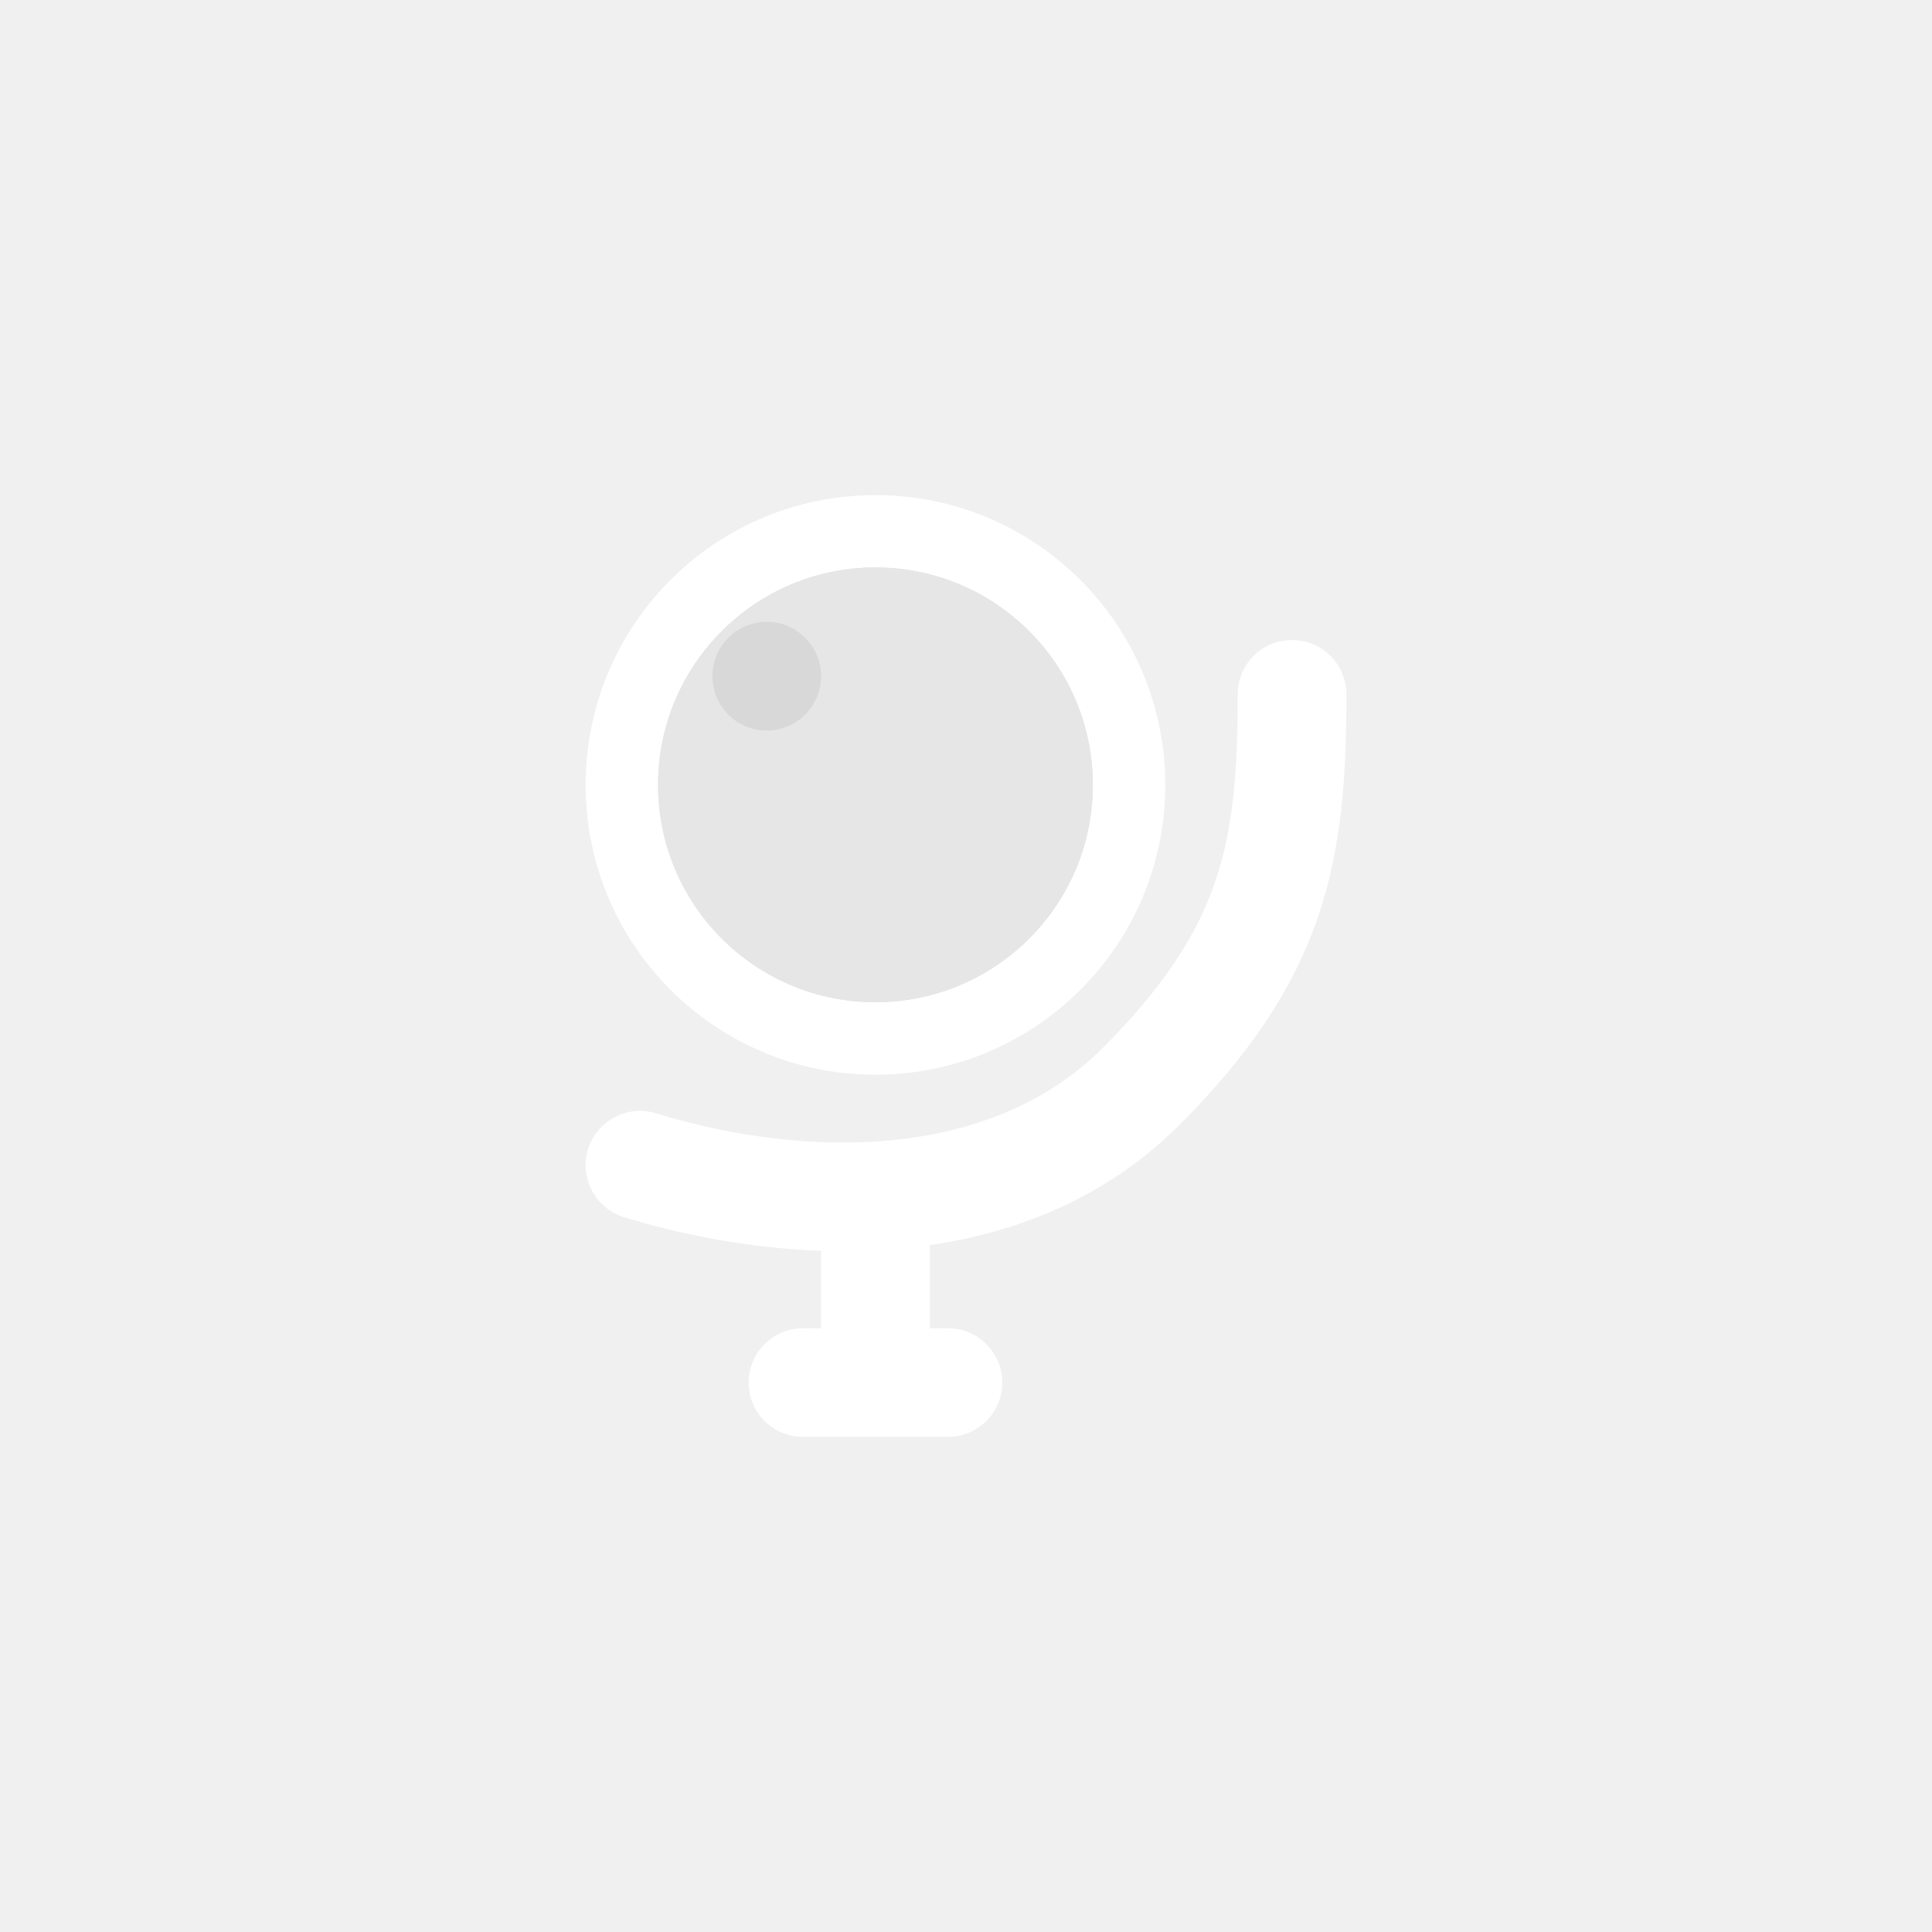
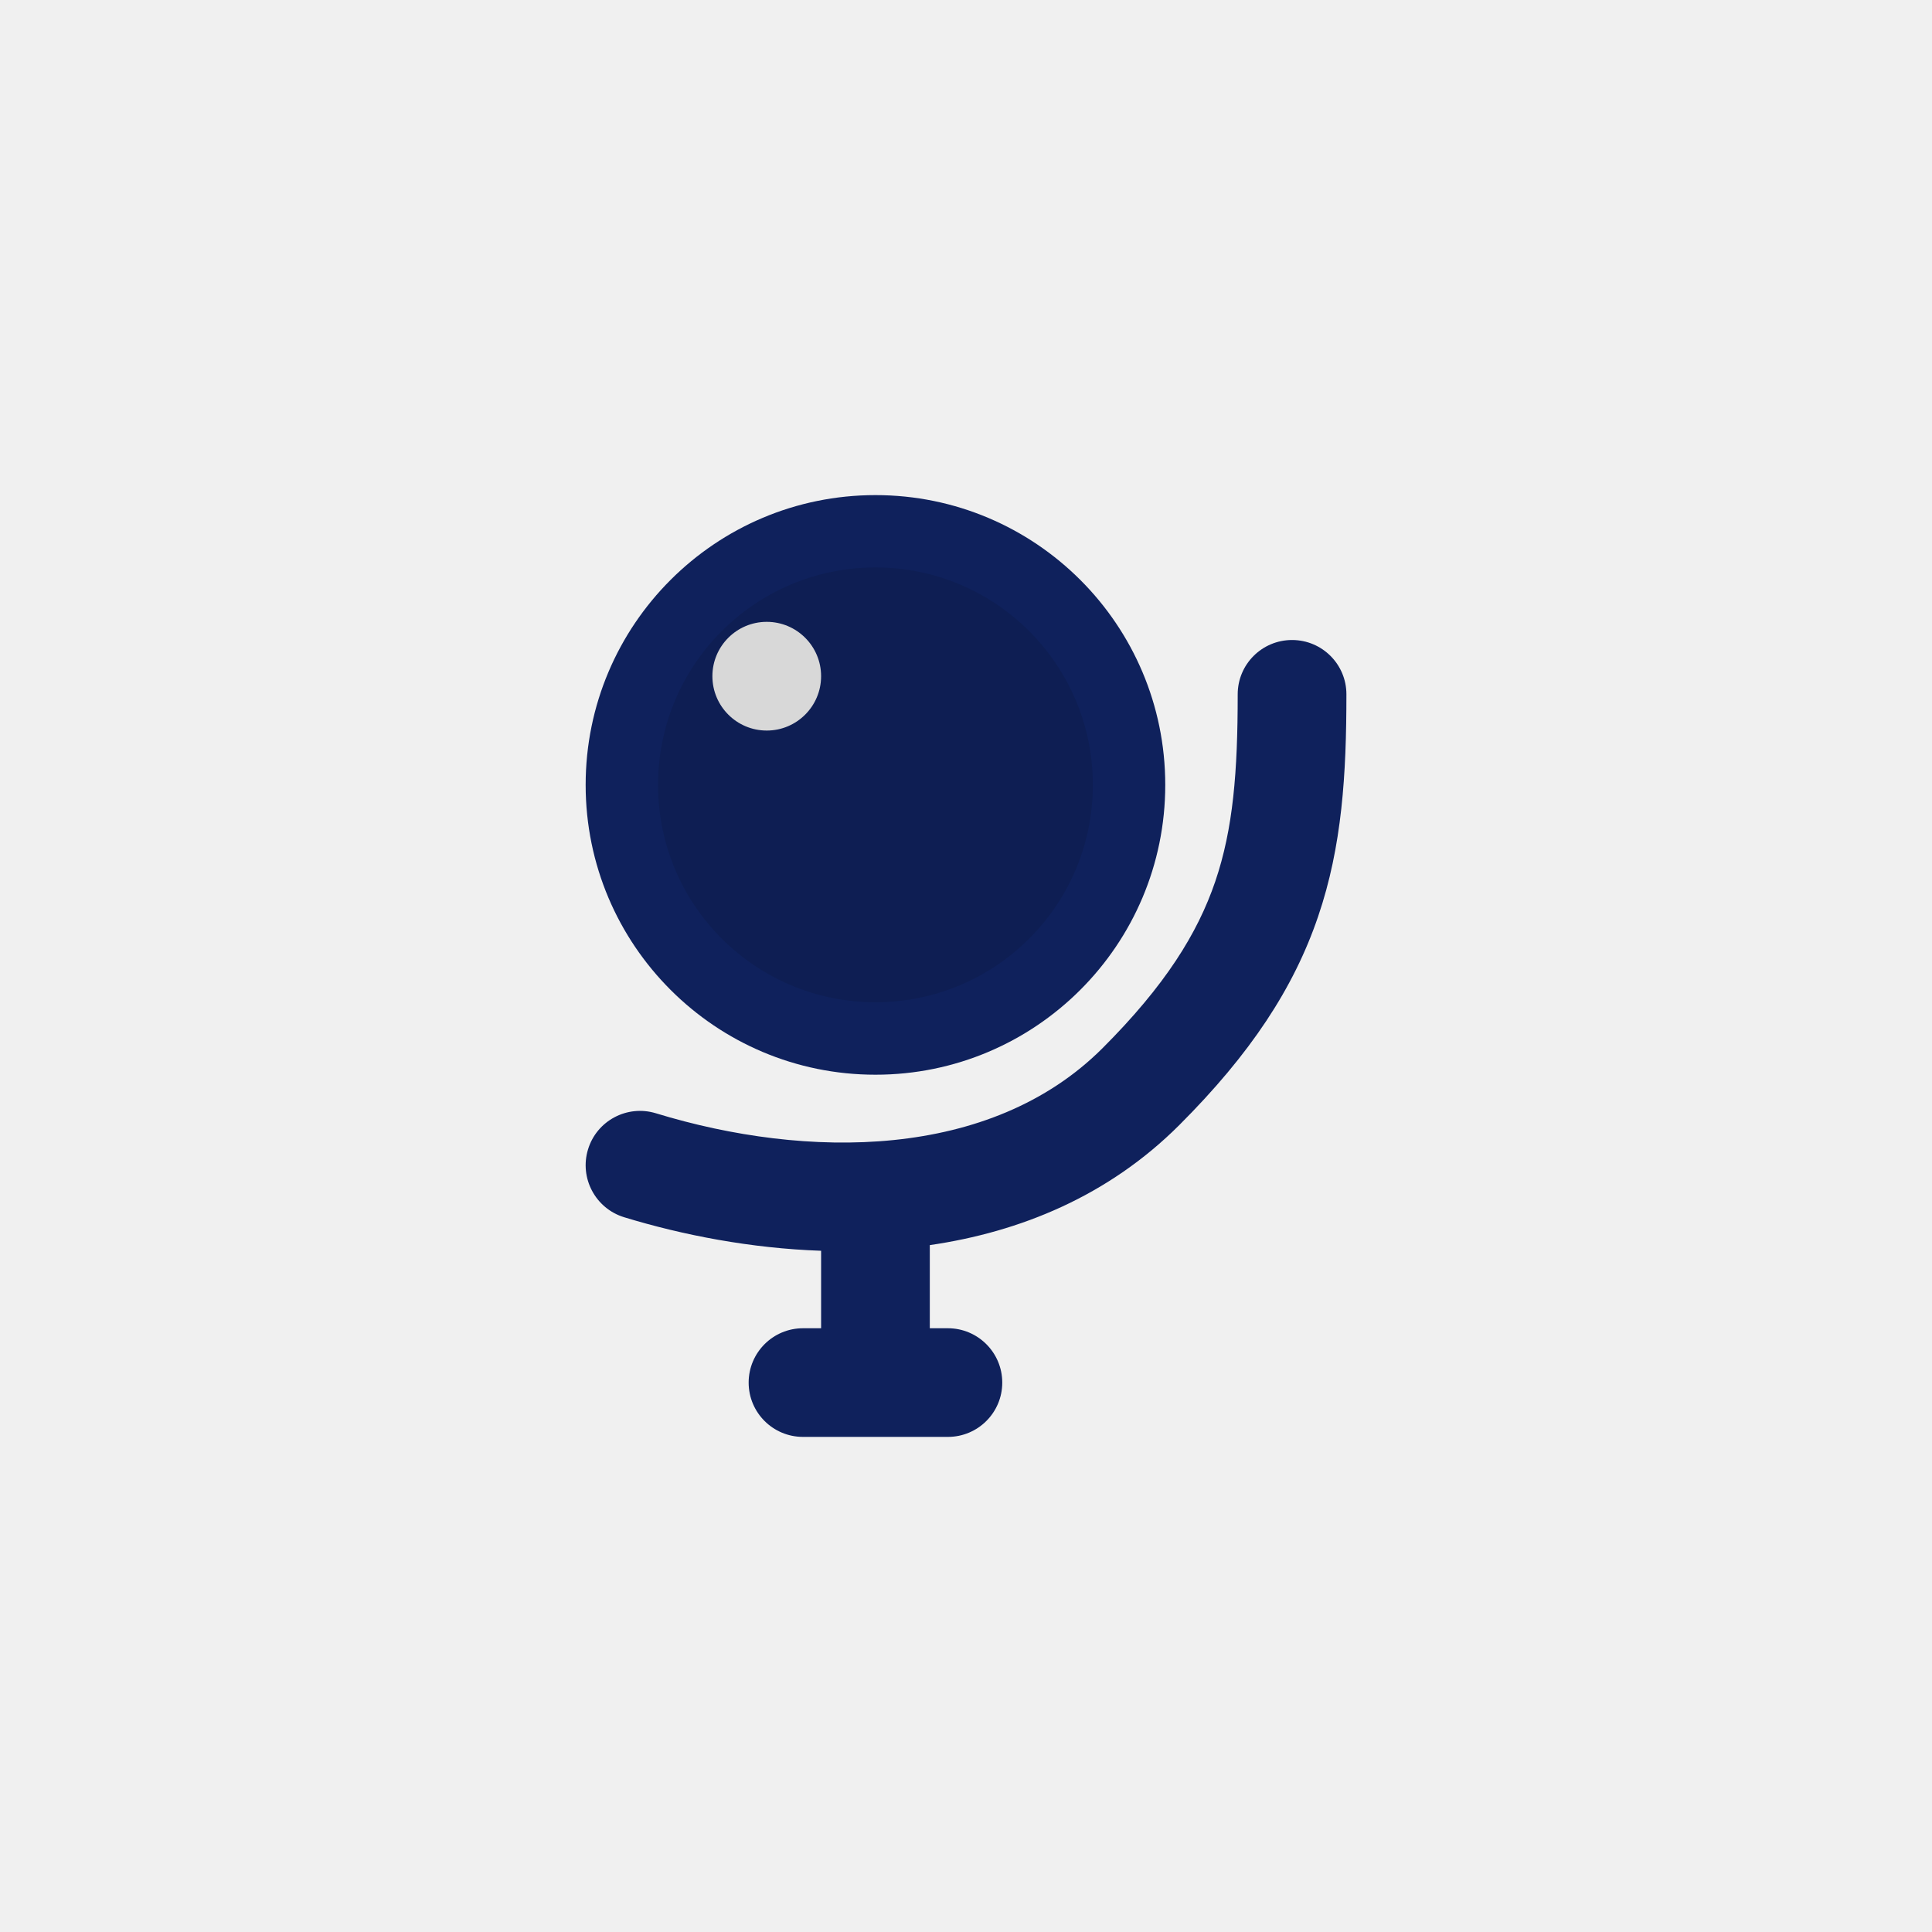
<svg xmlns="http://www.w3.org/2000/svg" width="30" height="30" viewBox="0 0 30 30" fill="none">
-   <path fill-rule="evenodd" clip-rule="evenodd" d="M20.063 9.938C20.529 9.938 20.907 10.315 20.907 10.781C20.907 12.02 20.841 13.138 20.467 14.233C20.089 15.344 19.418 16.364 18.313 17.469C17.208 18.574 15.839 19.13 14.438 19.334V20.625H14.719C15.185 20.625 15.563 21.003 15.563 21.469C15.563 21.935 15.185 22.312 14.719 22.312H12.469C12.003 22.312 11.625 21.935 11.625 21.469C11.625 21.003 12.003 20.625 12.469 20.625H12.75V19.422C11.657 19.384 10.601 19.179 9.691 18.901C9.245 18.764 8.995 18.292 9.131 17.847C9.267 17.401 9.739 17.151 10.185 17.287C12.524 18.003 15.379 18.016 17.12 16.276C18.093 15.303 18.595 14.495 18.87 13.689C19.15 12.867 19.219 11.979 19.219 10.781C19.219 10.315 19.597 9.938 20.063 9.938Z" fill="white" />
-   <path fill-rule="evenodd" clip-rule="evenodd" d="M13.594 16.688C16.079 16.688 18.094 14.673 18.094 12.188C18.094 9.702 16.079 7.688 13.594 7.688C11.108 7.688 9.094 9.702 9.094 12.188C9.094 14.673 11.108 16.688 13.594 16.688ZM11.906 11.344C12.372 11.344 12.75 10.966 12.75 10.5C12.75 10.034 12.372 9.656 11.906 9.656C11.44 9.656 11.062 10.034 11.062 10.5C11.062 10.966 11.44 11.344 11.906 11.344Z" fill="white" />
+   <path fill-rule="evenodd" clip-rule="evenodd" d="M20.063 9.938C20.529 9.938 20.907 10.315 20.907 10.781C20.907 12.02 20.841 13.138 20.467 14.233C20.089 15.344 19.418 16.364 18.313 17.469C17.208 18.574 15.839 19.13 14.438 19.334V20.625H14.719C15.185 20.625 15.563 21.003 15.563 21.469C15.563 21.935 15.185 22.312 14.719 22.312H12.469C12.003 22.312 11.625 21.935 11.625 21.469C11.625 21.003 12.003 20.625 12.469 20.625H12.75V19.422C11.657 19.384 10.601 19.179 9.691 18.901C9.245 18.764 8.995 18.292 9.131 17.847C9.267 17.401 9.739 17.151 10.185 17.287C12.524 18.003 15.379 18.016 17.12 16.276C18.093 15.303 18.595 14.495 18.87 13.689C19.15 12.867 19.219 11.979 19.219 10.781C19.219 10.315 19.597 9.938 20.063 9.938Z" fill="#0F215C" />
+   <path fill-rule="evenodd" clip-rule="evenodd" d="M13.594 16.688C16.079 16.688 18.094 14.673 18.094 12.188C18.094 9.702 16.079 7.688 13.594 7.688C11.108 7.688 9.094 9.702 9.094 12.188C9.094 14.673 11.108 16.688 13.594 16.688ZM11.906 11.344C12.372 11.344 12.75 10.966 12.75 10.5C12.75 10.034 12.372 9.656 11.906 9.656C11.44 9.656 11.062 10.034 11.062 10.5C11.062 10.966 11.44 11.344 11.906 11.344Z" fill="#0F215C" />
  <g opacity="0.1">
    <path d="M16.969 12.188C16.969 14.052 15.458 15.562 13.594 15.562C11.73 15.562 10.219 14.052 10.219 12.188C10.219 10.323 11.73 8.812 13.594 8.812C15.458 8.812 16.969 10.323 16.969 12.188Z" fill="#040E2C" />
    <path d="M16.969 12.188C16.969 14.052 15.458 15.562 13.594 15.562C11.73 15.562 10.219 14.052 10.219 12.188C10.219 10.323 11.73 8.812 13.594 8.812C15.458 8.812 16.969 10.323 16.969 12.188Z" fill="#0F215C" />
    <path d="M16.969 12.188C16.969 14.052 15.458 15.562 13.594 15.562C11.73 15.562 10.219 14.052 10.219 12.188C10.219 10.323 11.73 8.812 13.594 8.812C15.458 8.812 16.969 10.323 16.969 12.188Z" fill="black" />
  </g>
</svg>
